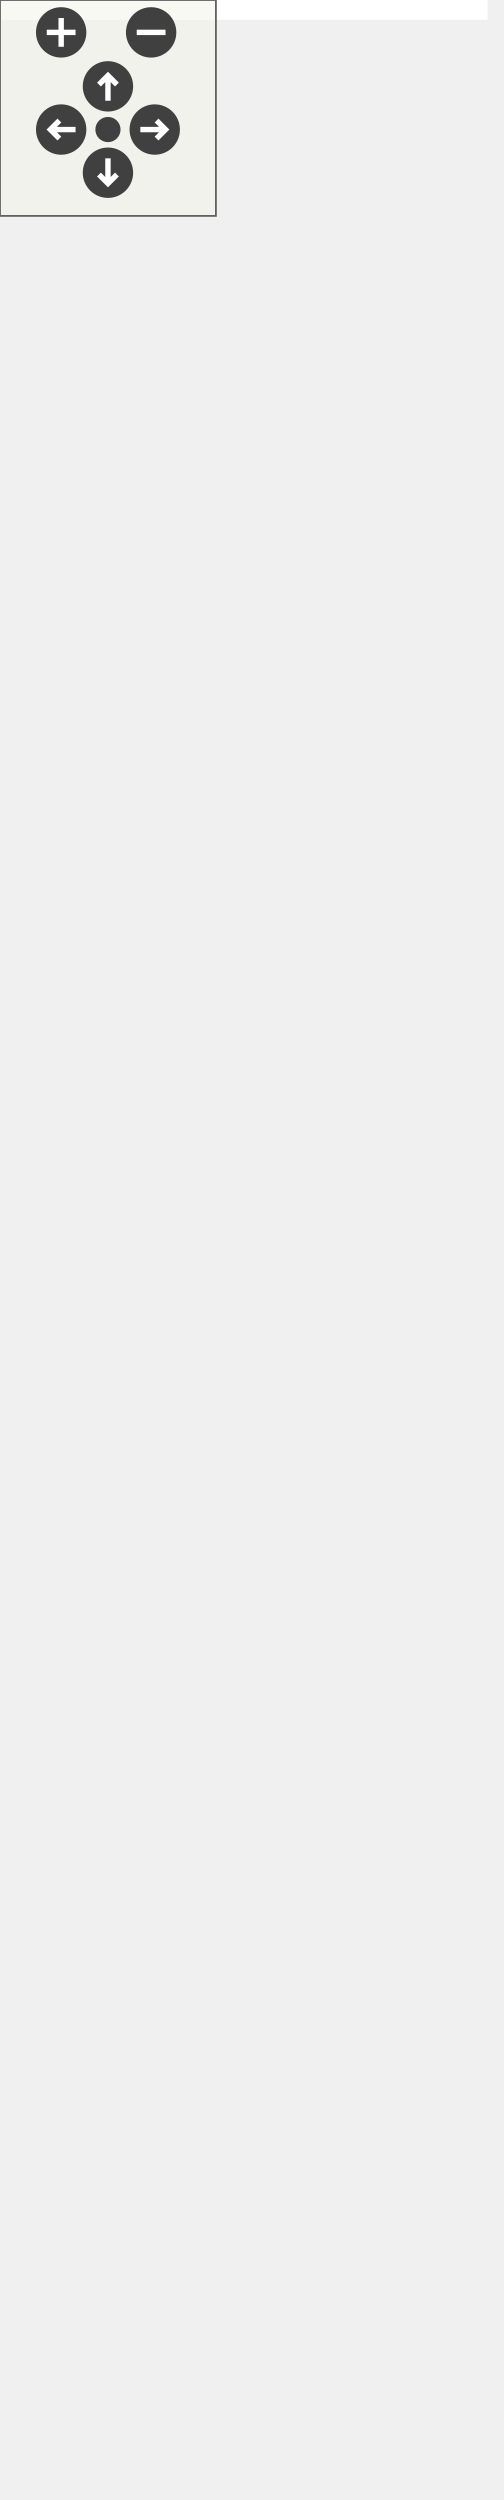
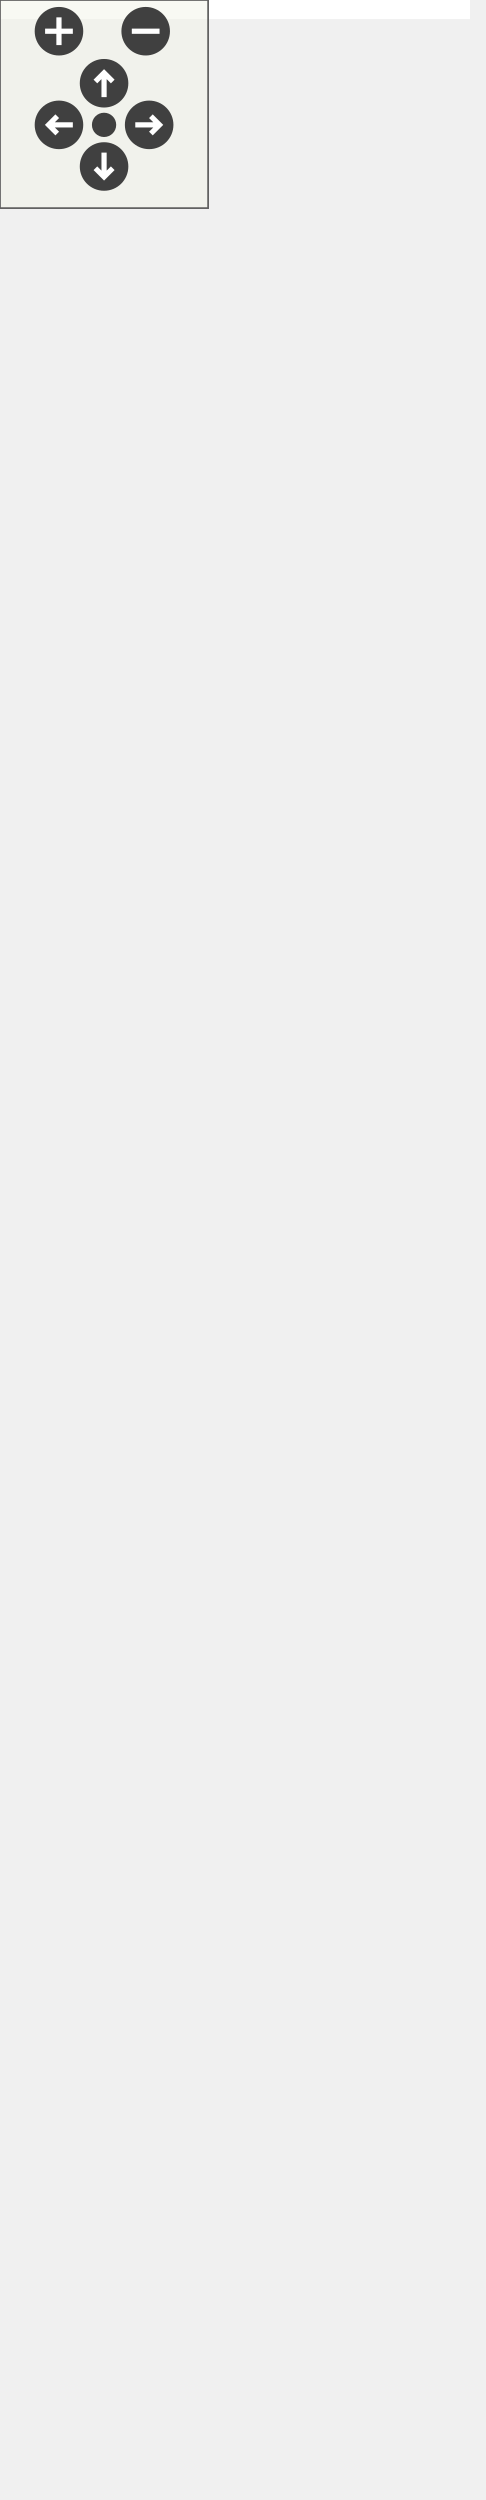
<svg xmlns="http://www.w3.org/2000/svg" xmlns:xlink="http://www.w3.org/1999/xlink" id="main" version="1.1" xml:space="preserve">
  <defs>
    <circle id="rim" cx="0" cy="0" r="7" />
    <circle id="rim2" cx="0" cy="0" r="3.5" />
    <g id="zoomPlus">
      <use xlink:href="#rim" fill="#404040">
        <set attributeName="fill" to="#808080" begin="zoomplus.mouseover" end="zoomplus.mouseout" />
      </use>
      <path d="M-4,0h8M0,-4v8" fill="none" stroke="white" stroke-width="1.5" pointer-events="none" />
    </g>
    <g id="zoomMin">
      <use xlink:href="#rim" fill="#404040">
        <set attributeName="fill" to="#808080" begin="zoomminus.mouseover" end="zoomminus.mouseout" />
      </use>
      <path d="M-4,0h8" fill="none" stroke="white" stroke-width="1.5" pointer-events="none" />
    </g>
    <g id="dirArrow">
      <path fill="none" stroke="white" stroke-width="1.5" d="M0,-3.0v7 M-2.5,-0.5L0,-3.0L2.5,-0.5" />
    </g>
    <g id="resetDef">
      <use xlink:href="#rim2" fill="#404040">
        <set attributeName="fill" to="#808080" begin="reset.mouseover" end="reset.mouseout" />
      </use>
    </g>
  </defs>
  <svg id="graph" class="graph">
    <g id="viewport">
-       <polygon fill="white" stroke="white" points="-4,5 -4,-634 135,-634 135,5 -4,5" />
+       <polygon fill="white" stroke="white" points="-4,5 -4,-660 135,-660 135,5 -4,5" />
      <g id="node1" class="node">
        <polygon fill="#bfbfbf" stroke="black" points="-0.5,-1 -0.5,-103 130.5,-103 130.5,-1 -0.5,-1" />
        <text text-anchor="middle" x="65" y="-90" font-family="Helvetica,sans-Serif" font-size="10.00">SimpleVolumeAttribute</text>
        <polyline fill="none" stroke="black" points="-0.5,-82 130.5,-82 " />
        <text text-anchor="start" x="7.5" y="-69" font-family="Helvetica,sans-Serif" font-size="10.00">+ Value</text>
        <text text-anchor="start" x="7.5" y="-56" font-family="Helvetica,sans-Serif" font-size="10.00">+ MaxValue</text>
        <text text-anchor="start" x="7.5" y="-43" font-family="Helvetica,sans-Serif" font-size="10.00">- _currentValue</text>
        <text text-anchor="start" x="7.5" y="-30" font-family="Helvetica,sans-Serif" font-size="10.00">- _absoluteMaxValue</text>
        <polyline fill="none" stroke="black" points="-0.5,-22 130.5,-22 " />
        <text text-anchor="start" x="7.5" y="-9" font-family="Helvetica,sans-Serif" font-size="10.00">+ SimpleVolumeAttribute()</text>
      </g>
      <g id="node2" class="node">
        <a xlink:href="../../d5/ddc/class_action_rpg_kit_1_1_character_1_1_attribute_1_1_primary_attribute.xhtml" target="_top" xlink:title="Represents a simple float value.">
-           <polygon fill="white" stroke="black" points="13.5,-141 13.5,-425 116.5,-425 116.5,-141 13.5,-141" />
-           <text text-anchor="middle" x="65" y="-412" font-family="Helvetica,sans-Serif" font-size="10.00">PrimaryAttribute</text>
-           <polyline fill="none" stroke="black" points="13.5,-404 116.5,-404 " />
-           <text text-anchor="start" x="21.5" y="-391" font-family="Helvetica,sans-Serif" font-size="10.00">+ Name</text>
-           <text text-anchor="start" x="21.5" y="-378" font-family="Helvetica,sans-Serif" font-size="10.00">+ BaseValue</text>
-           <text text-anchor="start" x="21.5" y="-365" font-family="Helvetica,sans-Serif" font-size="10.00">+ Value</text>
-           <text text-anchor="start" x="21.5" y="-352" font-family="Helvetica,sans-Serif" font-size="10.00">+ MaxValue</text>
-           <text text-anchor="start" x="21.5" y="-339" font-family="Helvetica,sans-Serif" font-size="10.00">+ MinValue</text>
-           <text text-anchor="start" x="21.5" y="-326" font-family="Helvetica,sans-Serif" font-size="10.00">+ Modifiers</text>
-           <text text-anchor="start" x="21.5" y="-313" font-family="Helvetica,sans-Serif" font-size="10.00">+ IsModified</text>
-           <text text-anchor="start" x="21.5" y="-300" font-family="Helvetica,sans-Serif" font-size="10.00">- _name</text>
-           <text text-anchor="start" x="21.5" y="-287" font-family="Helvetica,sans-Serif" font-size="10.00">- _value</text>
-           <text text-anchor="start" x="21.5" y="-274" font-family="Helvetica,sans-Serif" font-size="10.00">- _minValue</text>
-           <text text-anchor="start" x="21.5" y="-261" font-family="Helvetica,sans-Serif" font-size="10.00">- _maxValue</text>
-           <text text-anchor="start" x="21.5" y="-248" font-family="Helvetica,sans-Serif" font-size="10.00">- _modifiers</text>
-           <polyline fill="none" stroke="black" points="13.5,-240 116.5,-240 " />
-           <text text-anchor="start" x="21.5" y="-227" font-family="Helvetica,sans-Serif" font-size="10.00">+ PrimaryAttribute()</text>
-           <text text-anchor="start" x="21.5" y="-214" font-family="Helvetica,sans-Serif" font-size="10.00">+ PrimaryAttribute()</text>
-           <text text-anchor="start" x="21.5" y="-201" font-family="Helvetica,sans-Serif" font-size="10.00">+ AddModifier()</text>
-           <text text-anchor="start" x="21.5" y="-188" font-family="Helvetica,sans-Serif" font-size="10.00">+ RemoveModifier()</text>
-           <text text-anchor="start" x="21.5" y="-175" font-family="Helvetica,sans-Serif" font-size="10.00">+ ToString()</text>
-           <text text-anchor="start" x="21.5" y="-162" font-family="Helvetica,sans-Serif" font-size="10.00">+ Reset()</text>
-           <text text-anchor="start" x="21.5" y="-149" font-family="Helvetica,sans-Serif" font-size="10.00"># ValueChanged()</text>
+           <polygon fill="white" stroke="black" points="13.5,-141 13.5,-451 116.5,-451 116.5,-141 13.5,-141" />
+           <text text-anchor="middle" x="65" y="-438" font-family="Helvetica,sans-Serif" font-size="10.00">PrimaryAttribute</text>
+           <polyline fill="none" stroke="black" points="13.5,-430 116.5,-430 " />
+           <text text-anchor="start" x="21.5" y="-417" font-family="Helvetica,sans-Serif" font-size="10.00">+ Name</text>
+           <text text-anchor="start" x="21.5" y="-404" font-family="Helvetica,sans-Serif" font-size="10.00">+ BaseValue</text>
+           <text text-anchor="start" x="21.5" y="-391" font-family="Helvetica,sans-Serif" font-size="10.00">+ Value</text>
+           <text text-anchor="start" x="21.5" y="-378" font-family="Helvetica,sans-Serif" font-size="10.00">+ MaxValue</text>
+           <text text-anchor="start" x="21.5" y="-365" font-family="Helvetica,sans-Serif" font-size="10.00">+ MinValue</text>
+           <text text-anchor="start" x="21.5" y="-352" font-family="Helvetica,sans-Serif" font-size="10.00">+ Modifiers</text>
+           <text text-anchor="start" x="21.5" y="-339" font-family="Helvetica,sans-Serif" font-size="10.00">+ IsModified</text>
+           <text text-anchor="start" x="21.5" y="-326" font-family="Helvetica,sans-Serif" font-size="10.00">- _name</text>
+           <text text-anchor="start" x="21.5" y="-313" font-family="Helvetica,sans-Serif" font-size="10.00">- _value</text>
+           <text text-anchor="start" x="21.5" y="-300" font-family="Helvetica,sans-Serif" font-size="10.00">- _minValue</text>
+           <text text-anchor="start" x="21.5" y="-287" font-family="Helvetica,sans-Serif" font-size="10.00">- _maxValue</text>
+           <text text-anchor="start" x="21.5" y="-274" font-family="Helvetica,sans-Serif" font-size="10.00">- _modifiers</text>
+           <polyline fill="none" stroke="black" points="13.5,-266 116.5,-266 " />
+           <text text-anchor="start" x="21.5" y="-253" font-family="Helvetica,sans-Serif" font-size="10.00">+ PrimaryAttribute()</text>
+           <text text-anchor="start" x="21.5" y="-240" font-family="Helvetica,sans-Serif" font-size="10.00">+ PrimaryAttribute()</text>
+           <text text-anchor="start" x="21.5" y="-227" font-family="Helvetica,sans-Serif" font-size="10.00">+ AddModifier()</text>
+           <text text-anchor="start" x="21.5" y="-214" font-family="Helvetica,sans-Serif" font-size="10.00">+ RemoveModifier()</text>
+           <text text-anchor="start" x="21.5" y="-201" font-family="Helvetica,sans-Serif" font-size="10.00">+ Reset()</text>
+           <text text-anchor="start" x="21.5" y="-188" font-family="Helvetica,sans-Serif" font-size="10.00">+ ToString()</text>
+           <text text-anchor="start" x="21.5" y="-175" font-family="Helvetica,sans-Serif" font-size="10.00"># ValueChanged()</text>
+           <text text-anchor="start" x="21.5" y="-162" font-family="Helvetica,sans-Serif" font-size="10.00"># MaxReached()</text>
+           <text text-anchor="start" x="21.5" y="-149" font-family="Helvetica,sans-Serif" font-size="10.00"># MinReached()</text>
        </a>
      </g>
      <g id="edge2" class="edge">
-         <path fill="none" stroke="midnightblue" d="M65,-130.723C65,-121.002 65,-111.669 65,-103.043" />
-         <polygon fill="none" stroke="midnightblue" points="61.5,-130.98 65,-140.98 68.5,-130.98 61.5,-130.98" />
+         <path fill="none" stroke="midnightblue" d="M65,-130.584C65,-120.933 65,-111.699 65,-103.171" />
+         <polygon fill="none" stroke="midnightblue" points="61.5,-130.78 65,-140.78 68.5,-130.78 61.5,-130.78" />
      </g>
      <g id="node4" class="node">
        <a xlink:href="../../d5/d7e/interface_action_rpg_kit_1_1_character_1_1_attribute_1_1_i_attribute.xhtml" target="_top" xlink:title="Interface for Attributes.">
-           <polygon fill="white" stroke="black" points="13.5,-462.5 13.5,-629.5 116.5,-629.5 116.5,-462.5 13.5,-462.5" />
-           <text text-anchor="middle" x="65" y="-616.5" font-family="Helvetica,sans-Serif" font-size="10.00">IAttribute</text>
-           <polyline fill="none" stroke="black" points="13.5,-608.5 116.5,-608.5 " />
-           <text text-anchor="start" x="21.5" y="-595.5" font-family="Helvetica,sans-Serif" font-size="10.00">+ Name</text>
-           <text text-anchor="start" x="21.5" y="-582.5" font-family="Helvetica,sans-Serif" font-size="10.00">+ BaseValue</text>
-           <text text-anchor="start" x="21.5" y="-569.5" font-family="Helvetica,sans-Serif" font-size="10.00">+ Value</text>
-           <text text-anchor="start" x="21.5" y="-556.5" font-family="Helvetica,sans-Serif" font-size="10.00">+ MaxValue</text>
-           <text text-anchor="start" x="21.5" y="-543.5" font-family="Helvetica,sans-Serif" font-size="10.00">+ MinValue</text>
-           <text text-anchor="start" x="21.5" y="-530.5" font-family="Helvetica,sans-Serif" font-size="10.00">+ Modifiers</text>
-           <text text-anchor="start" x="21.5" y="-517.5" font-family="Helvetica,sans-Serif" font-size="10.00">+ IsModified</text>
-           <polyline fill="none" stroke="black" points="13.5,-509.5 116.5,-509.5 " />
-           <text text-anchor="start" x="21.5" y="-496.5" font-family="Helvetica,sans-Serif" font-size="10.00">+ AddModifier()</text>
-           <text text-anchor="start" x="21.5" y="-483.5" font-family="Helvetica,sans-Serif" font-size="10.00">+ RemoveModifier()</text>
-           <text text-anchor="start" x="21.5" y="-470.5" font-family="Helvetica,sans-Serif" font-size="10.00">+ Reset()</text>
+           <polygon fill="white" stroke="black" points="13.5,-488.5 13.5,-655.5 116.5,-655.5 116.5,-488.5 13.5,-488.5" />
+           <text text-anchor="middle" x="65" y="-642.5" font-family="Helvetica,sans-Serif" font-size="10.00">IAttribute</text>
+           <polyline fill="none" stroke="black" points="13.5,-634.5 116.5,-634.5 " />
+           <text text-anchor="start" x="21.5" y="-621.5" font-family="Helvetica,sans-Serif" font-size="10.00">+ Name</text>
+           <text text-anchor="start" x="21.5" y="-608.5" font-family="Helvetica,sans-Serif" font-size="10.00">+ BaseValue</text>
+           <text text-anchor="start" x="21.5" y="-595.5" font-family="Helvetica,sans-Serif" font-size="10.00">+ Value</text>
+           <text text-anchor="start" x="21.5" y="-582.5" font-family="Helvetica,sans-Serif" font-size="10.00">+ MaxValue</text>
+           <text text-anchor="start" x="21.5" y="-569.5" font-family="Helvetica,sans-Serif" font-size="10.00">+ MinValue</text>
+           <text text-anchor="start" x="21.5" y="-556.5" font-family="Helvetica,sans-Serif" font-size="10.00">+ Modifiers</text>
+           <text text-anchor="start" x="21.5" y="-543.5" font-family="Helvetica,sans-Serif" font-size="10.00">+ IsModified</text>
+           <polyline fill="none" stroke="black" points="13.5,-535.5 116.5,-535.5 " />
+           <text text-anchor="start" x="21.5" y="-522.5" font-family="Helvetica,sans-Serif" font-size="10.00">+ AddModifier()</text>
+           <text text-anchor="start" x="21.5" y="-509.5" font-family="Helvetica,sans-Serif" font-size="10.00">+ RemoveModifier()</text>
+           <text text-anchor="start" x="21.5" y="-496.5" font-family="Helvetica,sans-Serif" font-size="10.00">+ Reset()</text>
        </a>
      </g>
      <g id="edge4" class="edge">
-         <path fill="none" stroke="midnightblue" d="M65,-452.265C65,-443.507 65,-434.504 65,-425.432" />
-         <polygon fill="none" stroke="midnightblue" points="61.5,-452.424 65,-462.424 68.5,-452.424 61.5,-452.424" />
+         <path fill="none" stroke="midnightblue" d="M65,-478.19C65,-469.343 65,-460.224 65,-451.003" />
+         <polygon fill="none" stroke="midnightblue" points="61.5,-478.442 65,-488.442 68.5,-478.442 61.5,-478.442" />
      </g>
    </g>
  </svg>
  <g id="navigator" transform="translate(0 0)" fill="#404254">
    <rect fill="#f2f5e9" fill-opacity="0.5" stroke="#606060" stroke-width=".5" x="0" y="0" width="60" height="60" />
    <use id="zoomplus" xlink:href="#zoomPlus" x="17" y="9" />
    <use id="zoomminus" xlink:href="#zoomMin" x="42" y="9" />
    <use id="reset" xlink:href="#resetDef" x="30" y="36" />
    <g id="arrowUp" xlink:href="#dirArrow" transform="translate(30 24)">
      <use xlink:href="#rim" fill="#404040">
        <set attributeName="fill" to="#808080" begin="arrowUp.mouseover" end="arrowUp.mouseout" />
      </use>
      <path fill="none" stroke="white" stroke-width="1.5" d="M0,-3.0v7 M-2.5,-0.5L0,-3.0L2.5,-0.5" />
    </g>
    <g id="arrowRight" xlink:href="#dirArrow" transform="rotate(90) translate(36 -43)">
      <use xlink:href="#rim" fill="#404040">
        <set attributeName="fill" to="#808080" begin="arrowRight.mouseover" end="arrowRight.mouseout" />
      </use>
      <path fill="none" stroke="white" stroke-width="1.5" d="M0,-3.0v7 M-2.5,-0.5L0,-3.0L2.5,-0.5" />
    </g>
    <g id="arrowDown" xlink:href="#dirArrow" transform="rotate(180) translate(-30 -48)">
      <use xlink:href="#rim" fill="#404040">
        <set attributeName="fill" to="#808080" begin="arrowDown.mouseover" end="arrowDown.mouseout" />
      </use>
      <path fill="none" stroke="white" stroke-width="1.5" d="M0,-3.0v7 M-2.5,-0.5L0,-3.0L2.5,-0.5" />
    </g>
    <g id="arrowLeft" xlink:href="#dirArrow" transform="rotate(270) translate(-36 17)">
      <use xlink:href="#rim" fill="#404040">
        <set attributeName="fill" to="#808080" begin="arrowLeft.mouseover" end="arrowLeft.mouseout" />
      </use>
      <path fill="none" stroke="white" stroke-width="1.5" d="M0,-3.0v7 M-2.5,-0.5L0,-3.0L2.5,-0.5" />
    </g>
  </g>
</svg>
